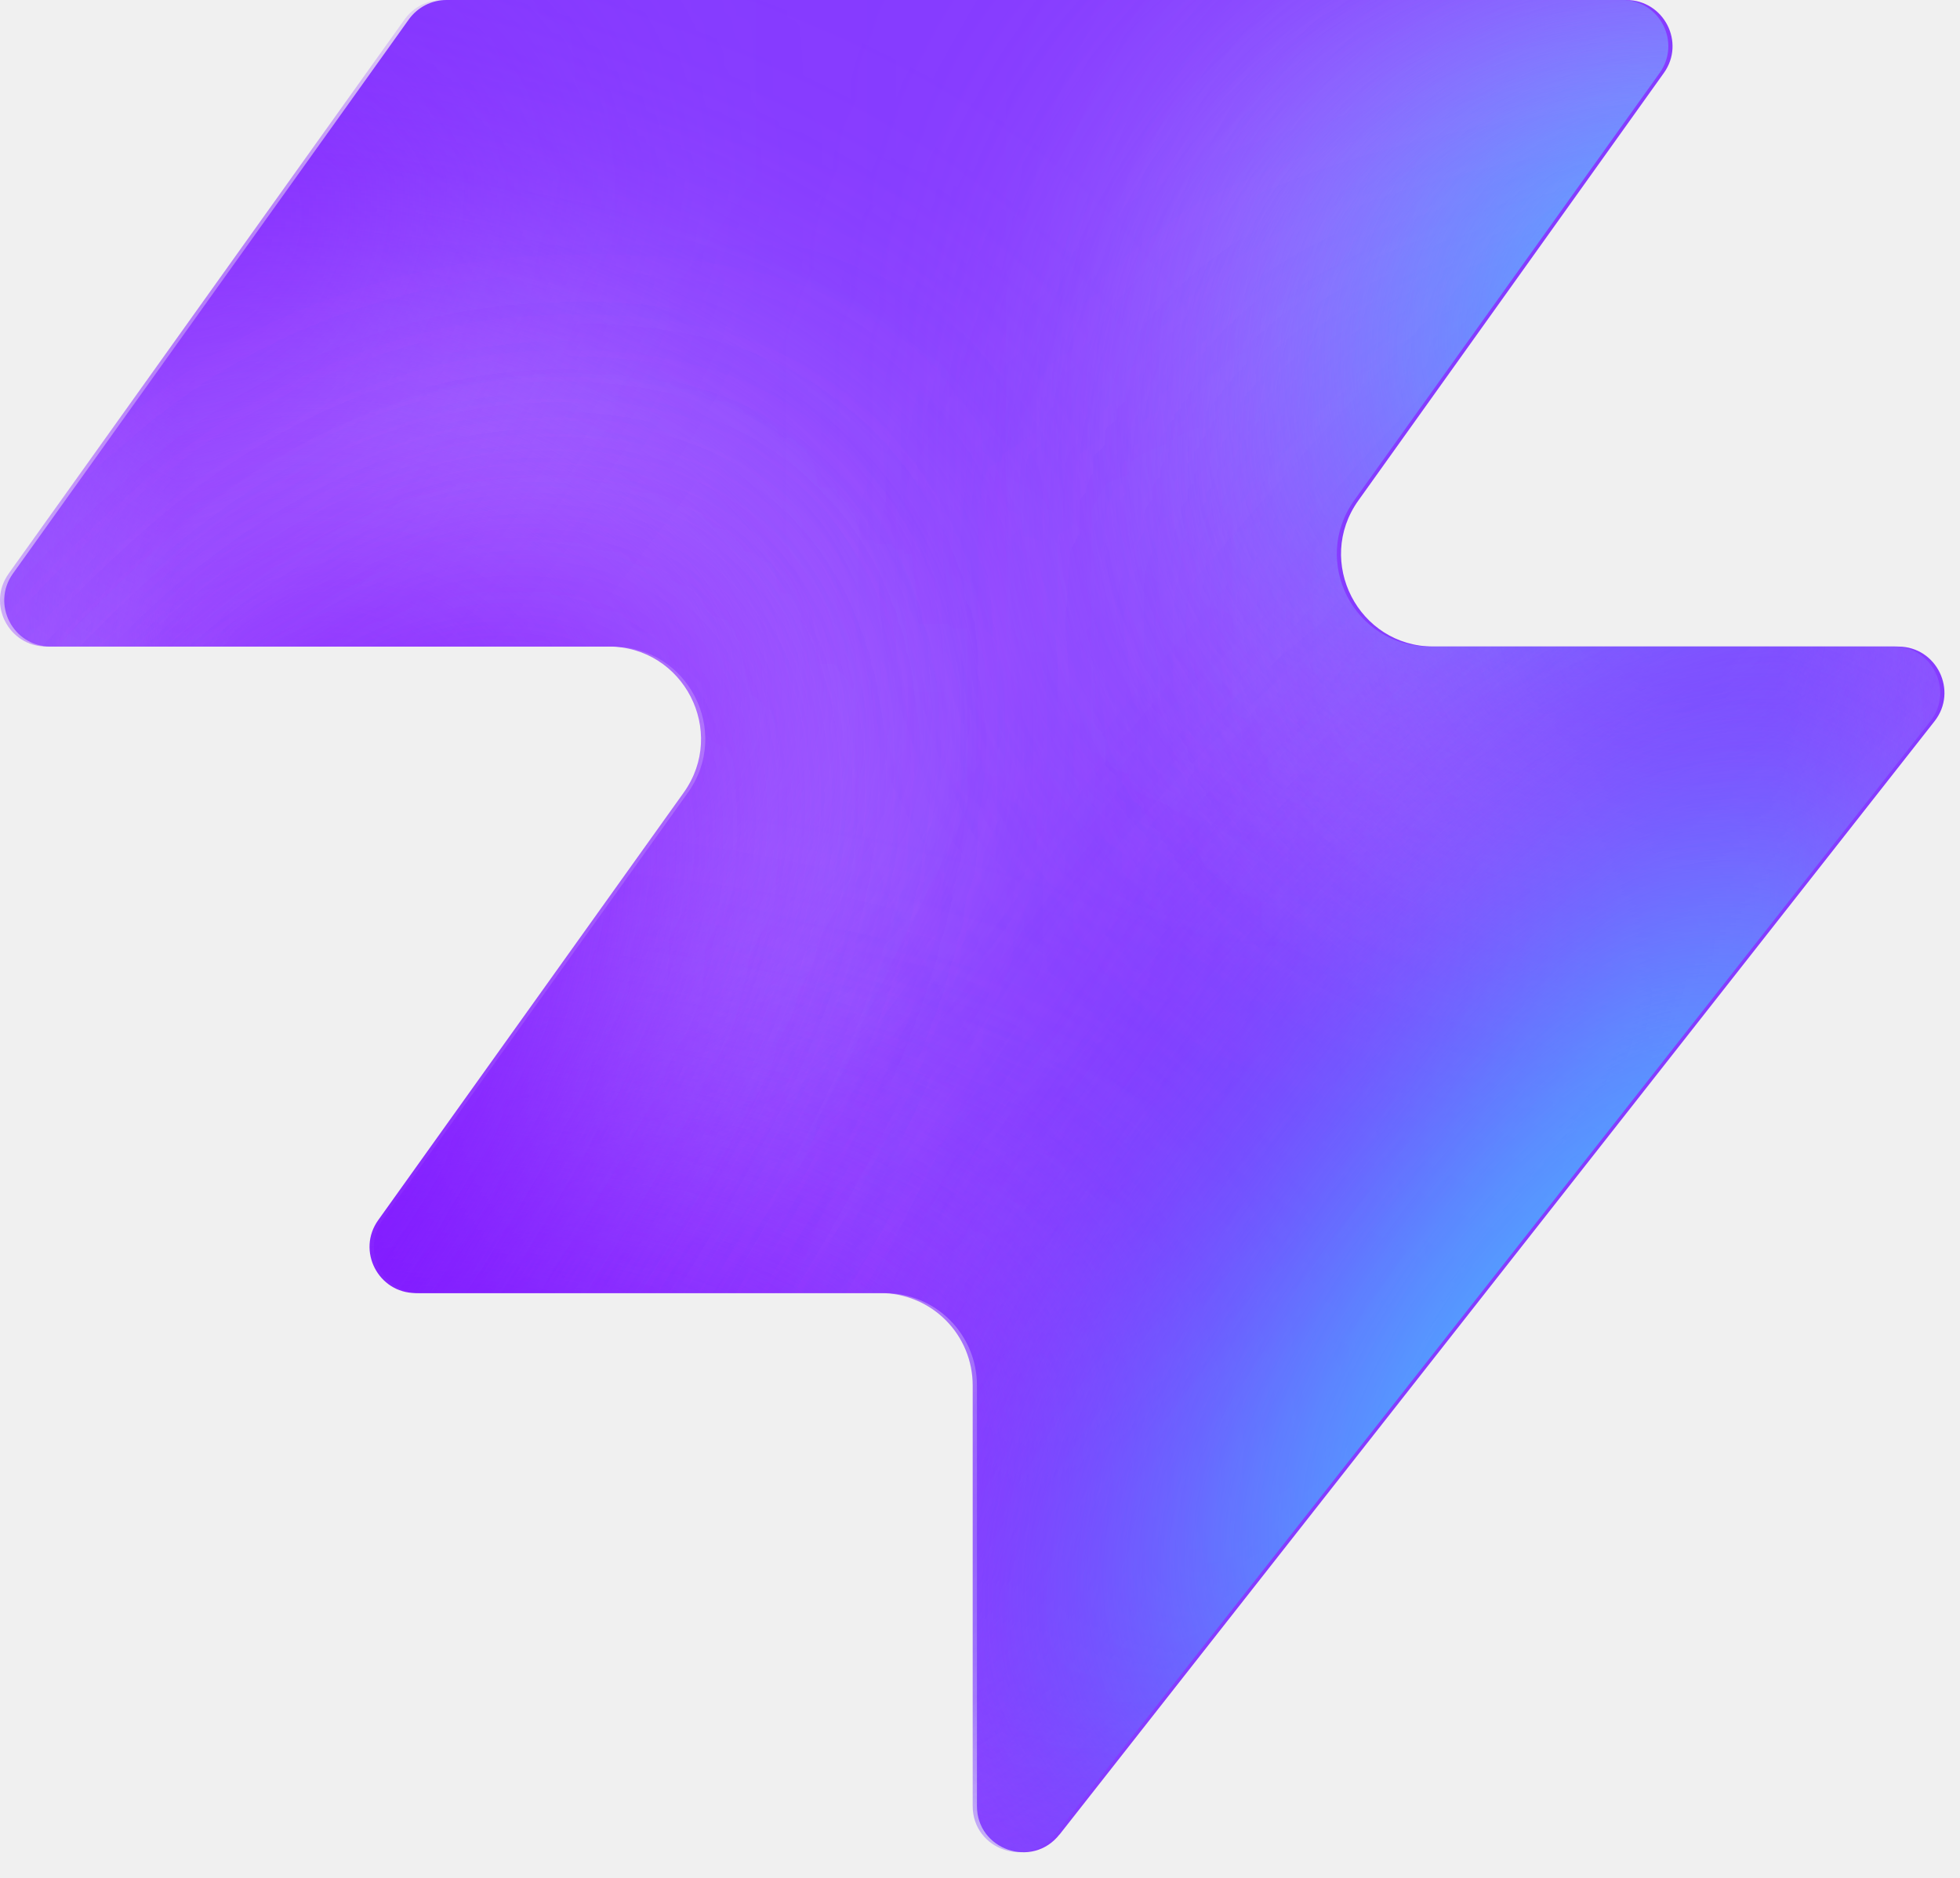
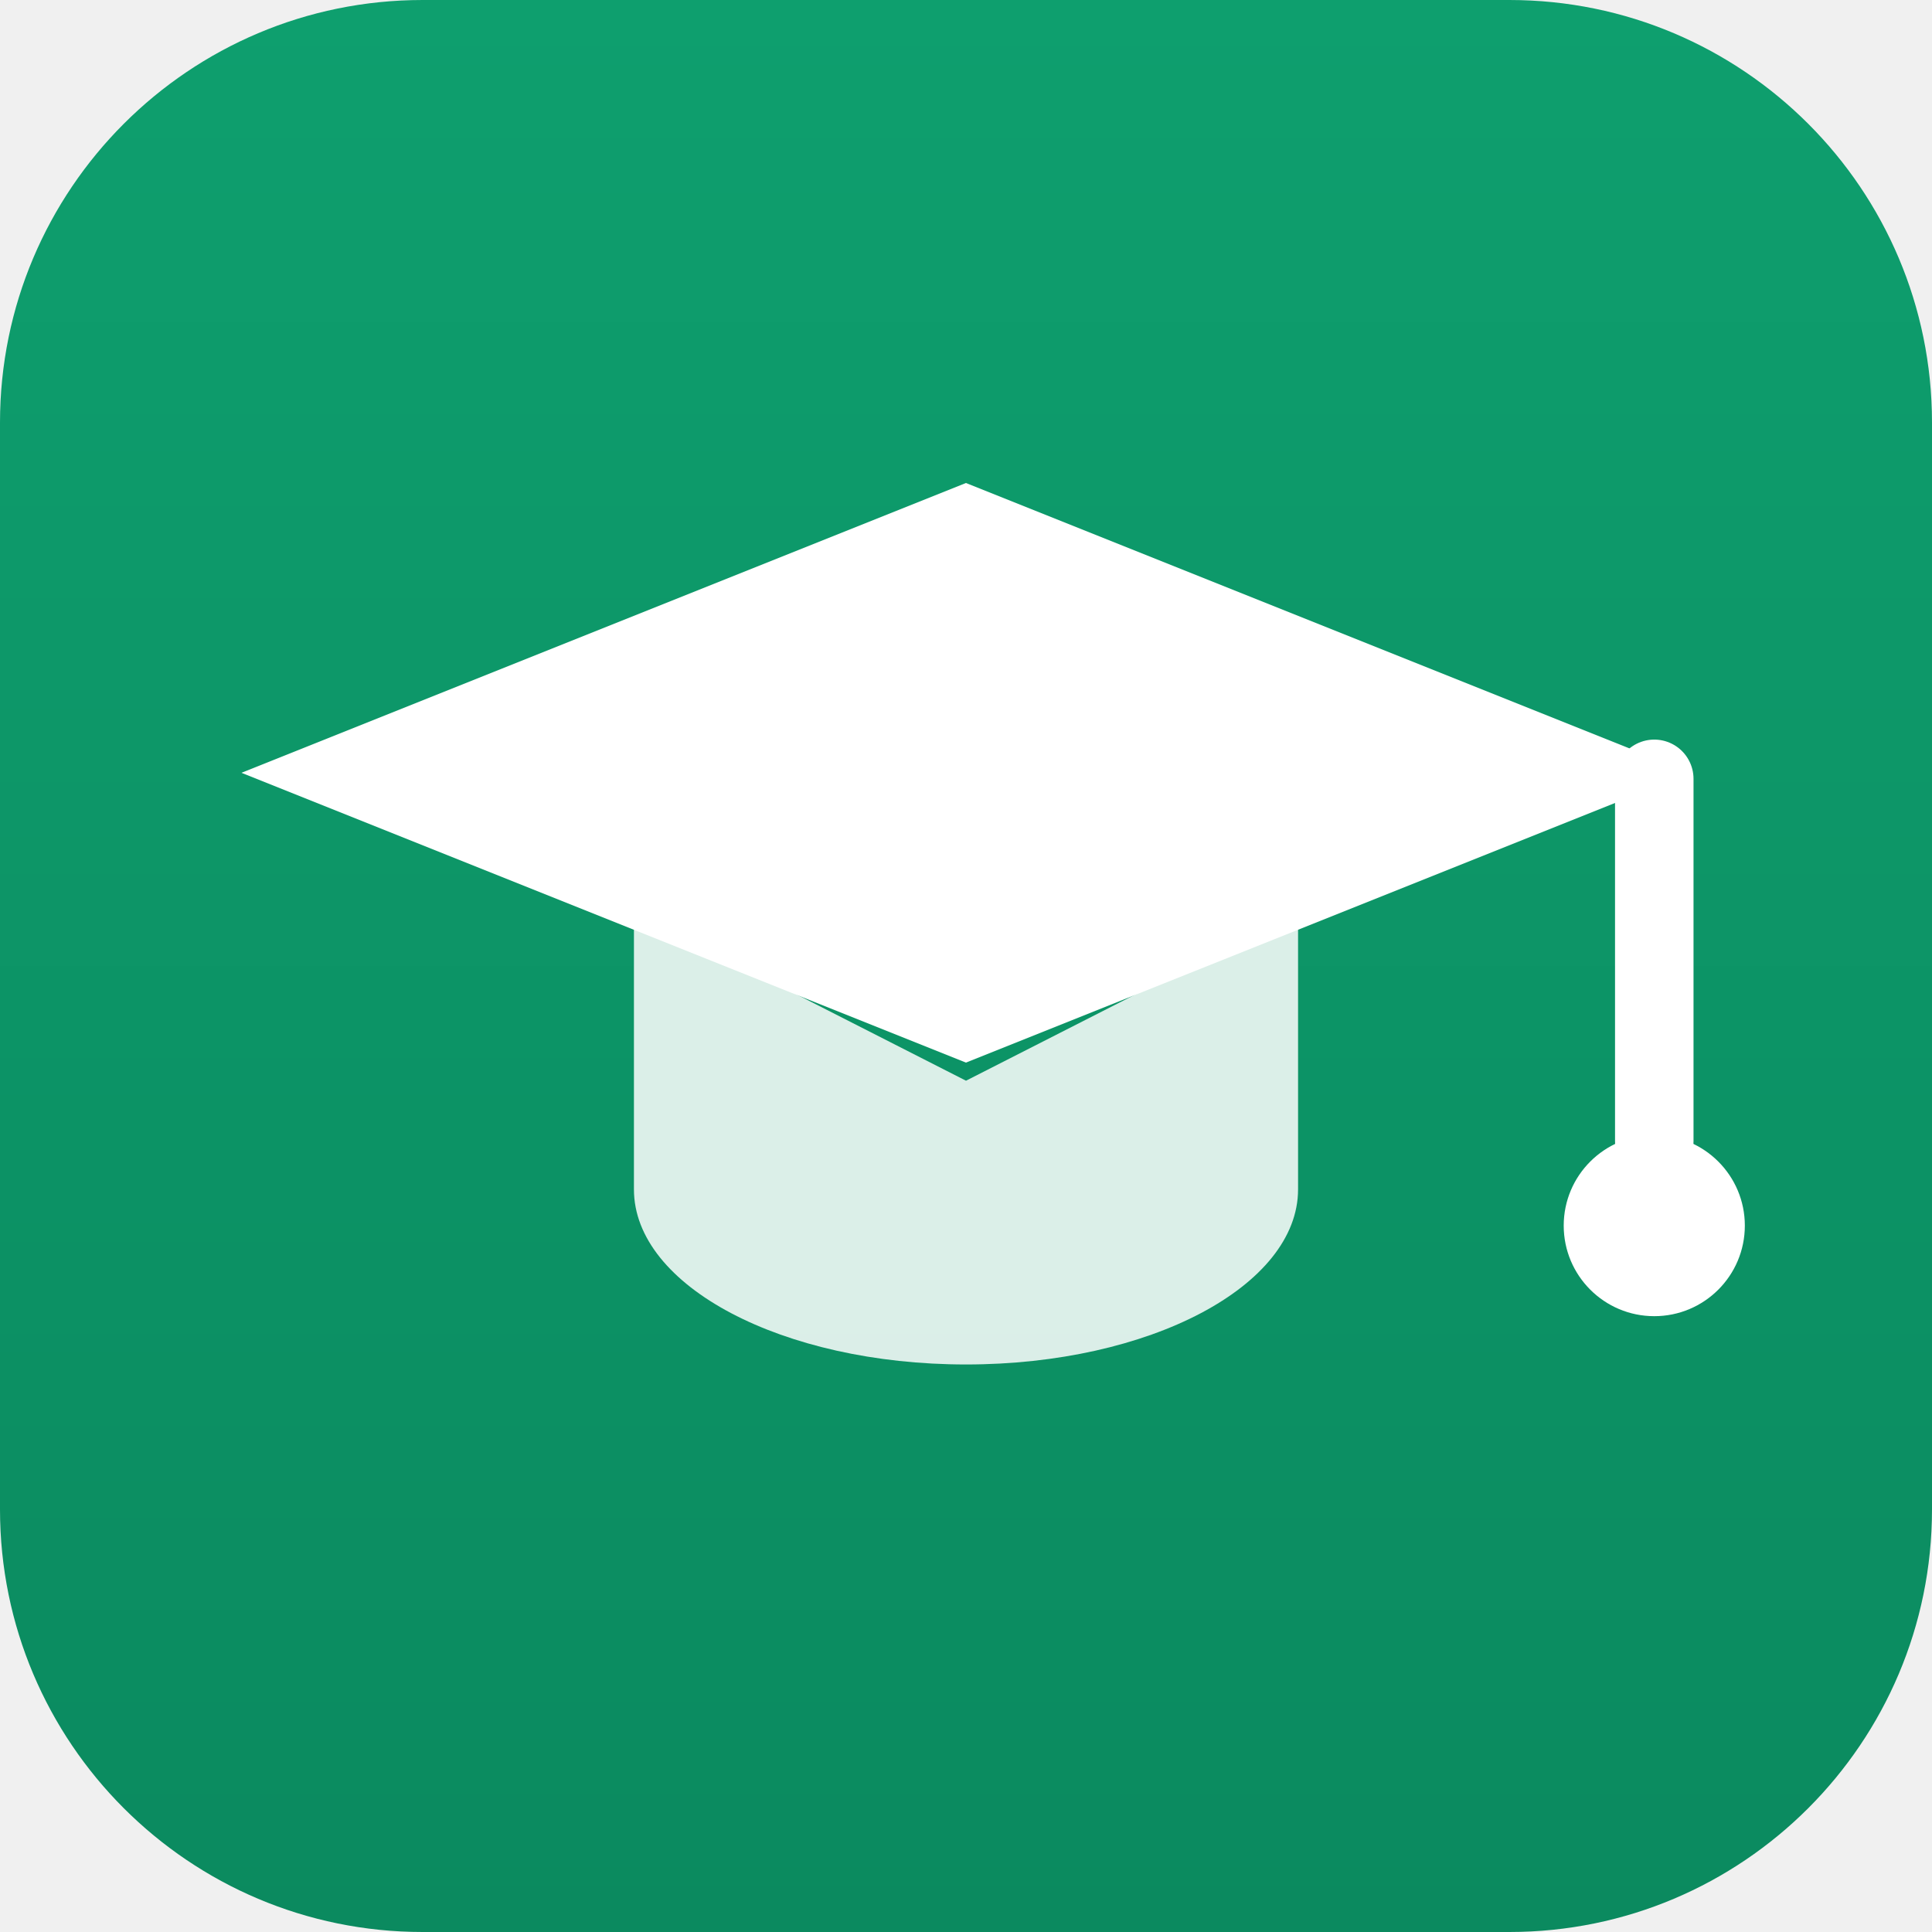
- <svg xmlns="http://www.w3.org/2000/svg" width="48" height="46" fill="none" viewBox="0 0 48 46">
-   <path fill="#863bff" d="M25.946 44.938c-.664.845-2.021.375-2.021-.698V33.937a2.26 2.26 0 0 0-2.262-2.262H10.287c-.92 0-1.456-1.04-.92-1.788l7.48-10.471c1.07-1.497 0-3.578-1.842-3.578H1.237c-.92 0-1.456-1.04-.92-1.788L10.013.474c.214-.297.556-.474.92-.474h28.894c.92 0 1.456 1.04.92 1.788l-7.48 10.471c-1.07 1.498 0 3.579 1.842 3.579h11.377c.943 0 1.473 1.088.89 1.83L25.947 44.94z" style="fill:#863bff;fill:color(display-p3 .525 .23 1);fill-opacity:1" />
-   <mask id="a" width="48" height="46" x="0" y="0" maskUnits="userSpaceOnUse" style="mask-type:alpha">
-     <path fill="#000" d="M25.842 44.938c-.664.844-2.021.375-2.021-.698V33.937a2.26 2.26 0 0 0-2.262-2.262H10.183c-.92 0-1.456-1.04-.92-1.788l7.48-10.471c1.07-1.498 0-3.579-1.842-3.579H1.133c-.92 0-1.456-1.04-.92-1.787L9.91.473c.214-.297.556-.474.92-.474h28.894c.92 0 1.456 1.04.92 1.788l-7.48 10.471c-1.07 1.498 0 3.578 1.842 3.578h11.377c.943 0 1.473 1.088.89 1.832L25.843 44.94z" style="fill:#000;fill-opacity:1" />
-   </mask>
-   <g mask="url(#a)">
-     <g filter="url(#b)">
-       <ellipse cx="5.508" cy="14.704" fill="#ede6ff" rx="5.508" ry="14.704" style="fill:#ede6ff;fill:color(display-p3 .927 .903 1);fill-opacity:1" transform="matrix(.00324 1 1 -.00324 -4.47 31.516)" />
-     </g>
-     <g filter="url(#c)">
-       <ellipse cx="10.399" cy="29.851" fill="#ede6ff" rx="10.399" ry="29.851" style="fill:#ede6ff;fill:color(display-p3 .927 .903 1);fill-opacity:1" transform="matrix(.00324 1 1 -.00324 -39.328 7.883)" />
-     </g>
-     <g filter="url(#d)">
-       <ellipse cx="5.508" cy="30.487" fill="#7e14ff" rx="5.508" ry="30.487" style="fill:#7e14ff;fill:color(display-p3 .492 .077 1);fill-opacity:1" transform="rotate(89.814 -25.913 -14.639)scale(1 -1)" />
-     </g>
-     <g filter="url(#e)">
-       <ellipse cx="5.508" cy="30.599" fill="#7e14ff" rx="5.508" ry="30.599" style="fill:#7e14ff;fill:color(display-p3 .492 .077 1);fill-opacity:1" transform="rotate(89.814 -32.644 -3.334)scale(1 -1)" />
-     </g>
-     <g filter="url(#f)">
-       <ellipse cx="5.508" cy="30.599" fill="#7e14ff" rx="5.508" ry="30.599" style="fill:#7e14ff;fill:color(display-p3 .492 .077 1);fill-opacity:1" transform="matrix(.00324 1 1 -.00324 -34.34 30.47)" />
-     </g>
-     <g filter="url(#g)">
-       <ellipse cx="14.072" cy="22.078" fill="#ede6ff" rx="14.072" ry="22.078" style="fill:#ede6ff;fill:color(display-p3 .927 .903 1);fill-opacity:1" transform="rotate(93.35 24.506 48.493)scale(-1 1)" />
-     </g>
-     <g filter="url(#h)">
-       <ellipse cx="3.47" cy="21.501" fill="#7e14ff" rx="3.47" ry="21.501" style="fill:#7e14ff;fill:color(display-p3 .492 .077 1);fill-opacity:1" transform="rotate(89.009 28.708 47.59)scale(-1 1)" />
-     </g>
-     <g filter="url(#i)">
-       <ellipse cx="3.47" cy="21.501" fill="#7e14ff" rx="3.47" ry="21.501" style="fill:#7e14ff;fill:color(display-p3 .492 .077 1);fill-opacity:1" transform="rotate(89.009 28.708 47.59)scale(-1 1)" />
-     </g>
-     <g filter="url(#j)">
-       <ellipse cx=".387" cy="8.972" fill="#7e14ff" rx="4.407" ry="29.108" style="fill:#7e14ff;fill:color(display-p3 .492 .077 1);fill-opacity:1" transform="rotate(39.51 .387 8.972)" />
-     </g>
-     <g filter="url(#k)">
-       <ellipse cx="47.523" cy="-6.092" fill="#7e14ff" rx="4.407" ry="29.108" style="fill:#7e14ff;fill:color(display-p3 .492 .077 1);fill-opacity:1" transform="rotate(37.892 47.523 -6.092)" />
-     </g>
-     <g filter="url(#l)">
-       <ellipse cx="41.412" cy="6.333" fill="#47bfff" rx="5.971" ry="9.665" style="fill:#47bfff;fill:color(display-p3 .28 .748 1);fill-opacity:1" transform="rotate(37.892 41.412 6.333)" />
-     </g>
-     <g filter="url(#m)">
-       <ellipse cx="-1.879" cy="38.332" fill="#7e14ff" rx="4.407" ry="29.108" style="fill:#7e14ff;fill:color(display-p3 .492 .077 1);fill-opacity:1" transform="rotate(37.892 -1.88 38.332)" />
-     </g>
-     <g filter="url(#n)">
-       <ellipse cx="-1.879" cy="38.332" fill="#7e14ff" rx="4.407" ry="29.108" style="fill:#7e14ff;fill:color(display-p3 .492 .077 1);fill-opacity:1" transform="rotate(37.892 -1.88 38.332)" />
-     </g>
-     <g filter="url(#o)">
-       <ellipse cx="35.651" cy="29.907" fill="#7e14ff" rx="4.407" ry="29.108" style="fill:#7e14ff;fill:color(display-p3 .492 .077 1);fill-opacity:1" transform="rotate(37.892 35.651 29.907)" />
-     </g>
-     <g filter="url(#p)">
-       <ellipse cx="38.418" cy="32.4" fill="#47bfff" rx="5.971" ry="15.297" style="fill:#47bfff;fill:color(display-p3 .28 .748 1);fill-opacity:1" transform="rotate(37.892 38.418 32.4)" />
-     </g>
-   </g>
+ <svg xmlns="http://www.w3.org/2000/svg" viewBox="0 0 32 32" role="img" aria-label="Après mon bac">
  <defs>
-     <filter id="b" width="60.045" height="41.654" x="-19.77" y="16.149" color-interpolation-filters="sRGB" filterUnits="userSpaceOnUse">
-       <feFlood flood-opacity="0" result="BackgroundImageFix" />
-       <feBlend in="SourceGraphic" in2="BackgroundImageFix" result="shape" />
-       <feGaussianBlur result="effect1_foregroundBlur_2002_17158" stdDeviation="7.659" />
-     </filter>
-     <filter id="c" width="90.34" height="51.437" x="-54.613" y="-7.533" color-interpolation-filters="sRGB" filterUnits="userSpaceOnUse">
-       <feFlood flood-opacity="0" result="BackgroundImageFix" />
-       <feBlend in="SourceGraphic" in2="BackgroundImageFix" result="shape" />
-       <feGaussianBlur result="effect1_foregroundBlur_2002_17158" stdDeviation="7.659" />
-     </filter>
-     <filter id="d" width="79.355" height="29.4" x="-49.64" y="2.03" color-interpolation-filters="sRGB" filterUnits="userSpaceOnUse">
-       <feFlood flood-opacity="0" result="BackgroundImageFix" />
-       <feBlend in="SourceGraphic" in2="BackgroundImageFix" result="shape" />
-       <feGaussianBlur result="effect1_foregroundBlur_2002_17158" stdDeviation="4.596" />
-     </filter>
-     <filter id="e" width="79.579" height="29.4" x="-45.045" y="20.029" color-interpolation-filters="sRGB" filterUnits="userSpaceOnUse">
-       <feFlood flood-opacity="0" result="BackgroundImageFix" />
-       <feBlend in="SourceGraphic" in2="BackgroundImageFix" result="shape" />
-       <feGaussianBlur result="effect1_foregroundBlur_2002_17158" stdDeviation="4.596" />
-     </filter>
-     <filter id="f" width="79.579" height="29.4" x="-43.513" y="21.178" color-interpolation-filters="sRGB" filterUnits="userSpaceOnUse">
-       <feFlood flood-opacity="0" result="BackgroundImageFix" />
-       <feBlend in="SourceGraphic" in2="BackgroundImageFix" result="shape" />
-       <feGaussianBlur result="effect1_foregroundBlur_2002_17158" stdDeviation="4.596" />
-     </filter>
-     <filter id="g" width="74.749" height="58.852" x="15.756" y="-17.901" color-interpolation-filters="sRGB" filterUnits="userSpaceOnUse">
-       <feFlood flood-opacity="0" result="BackgroundImageFix" />
-       <feBlend in="SourceGraphic" in2="BackgroundImageFix" result="shape" />
-       <feGaussianBlur result="effect1_foregroundBlur_2002_17158" stdDeviation="7.659" />
-     </filter>
-     <filter id="h" width="61.377" height="25.362" x="23.548" y="2.284" color-interpolation-filters="sRGB" filterUnits="userSpaceOnUse">
-       <feFlood flood-opacity="0" result="BackgroundImageFix" />
-       <feBlend in="SourceGraphic" in2="BackgroundImageFix" result="shape" />
-       <feGaussianBlur result="effect1_foregroundBlur_2002_17158" stdDeviation="4.596" />
-     </filter>
-     <filter id="i" width="61.377" height="25.362" x="23.548" y="2.284" color-interpolation-filters="sRGB" filterUnits="userSpaceOnUse">
-       <feFlood flood-opacity="0" result="BackgroundImageFix" />
-       <feBlend in="SourceGraphic" in2="BackgroundImageFix" result="shape" />
-       <feGaussianBlur result="effect1_foregroundBlur_2002_17158" stdDeviation="4.596" />
-     </filter>
-     <filter id="j" width="56.045" height="63.649" x="-27.636" y="-22.853" color-interpolation-filters="sRGB" filterUnits="userSpaceOnUse">
-       <feFlood flood-opacity="0" result="BackgroundImageFix" />
-       <feBlend in="SourceGraphic" in2="BackgroundImageFix" result="shape" />
-       <feGaussianBlur result="effect1_foregroundBlur_2002_17158" stdDeviation="4.596" />
-     </filter>
-     <filter id="k" width="54.814" height="64.646" x="20.116" y="-38.415" color-interpolation-filters="sRGB" filterUnits="userSpaceOnUse">
-       <feFlood flood-opacity="0" result="BackgroundImageFix" />
-       <feBlend in="SourceGraphic" in2="BackgroundImageFix" result="shape" />
-       <feGaussianBlur result="effect1_foregroundBlur_2002_17158" stdDeviation="4.596" />
-     </filter>
-     <filter id="l" width="33.541" height="35.313" x="24.641" y="-11.323" color-interpolation-filters="sRGB" filterUnits="userSpaceOnUse">
-       <feFlood flood-opacity="0" result="BackgroundImageFix" />
-       <feBlend in="SourceGraphic" in2="BackgroundImageFix" result="shape" />
-       <feGaussianBlur result="effect1_foregroundBlur_2002_17158" stdDeviation="4.596" />
-     </filter>
-     <filter id="m" width="54.814" height="64.646" x="-29.286" y="6.009" color-interpolation-filters="sRGB" filterUnits="userSpaceOnUse">
-       <feFlood flood-opacity="0" result="BackgroundImageFix" />
-       <feBlend in="SourceGraphic" in2="BackgroundImageFix" result="shape" />
-       <feGaussianBlur result="effect1_foregroundBlur_2002_17158" stdDeviation="4.596" />
-     </filter>
-     <filter id="n" width="54.814" height="64.646" x="-29.286" y="6.009" color-interpolation-filters="sRGB" filterUnits="userSpaceOnUse">
-       <feFlood flood-opacity="0" result="BackgroundImageFix" />
-       <feBlend in="SourceGraphic" in2="BackgroundImageFix" result="shape" />
-       <feGaussianBlur result="effect1_foregroundBlur_2002_17158" stdDeviation="4.596" />
-     </filter>
-     <filter id="o" width="54.814" height="64.646" x="8.244" y="-2.416" color-interpolation-filters="sRGB" filterUnits="userSpaceOnUse">
-       <feFlood flood-opacity="0" result="BackgroundImageFix" />
-       <feBlend in="SourceGraphic" in2="BackgroundImageFix" result="shape" />
-       <feGaussianBlur result="effect1_foregroundBlur_2002_17158" stdDeviation="4.596" />
-     </filter>
-     <filter id="p" width="39.409" height="43.623" x="18.713" y="10.588" color-interpolation-filters="sRGB" filterUnits="userSpaceOnUse">
-       <feFlood flood-opacity="0" result="BackgroundImageFix" />
-       <feBlend in="SourceGraphic" in2="BackgroundImageFix" result="shape" />
-       <feGaussianBlur result="effect1_foregroundBlur_2002_17158" stdDeviation="4.596" />
-     </filter>
+     <linearGradient id="g" x1="0" y1="0" x2="0" y2="32" gradientUnits="userSpaceOnUse">
+       <stop offset="0" stop-color="#0e9f6e" />
+       <stop offset="1" stop-color="#0b8a5f" />
+     </linearGradient>
  </defs>
+   <rect width="32" height="32" rx="7" fill="url(#g)" />
+   <path d="M16 8 28 12.8 16 17.6 4 12.8Z" fill="#fff" />
+   <path d="M10.5 15.1v4.6c0 1.6 2.46 2.9 5.5 2.9s5.5-1.3 5.5-2.9v-4.6L16 17.9Z" fill="#fff" fill-opacity=".85" />
+   <path d="M27.4 12.9v6" fill="none" stroke="#fff" stroke-width="1.3" stroke-linecap="round" />
+   <circle cx="27.4" cy="20.3" r="1.5" fill="#fff" />
</svg>
